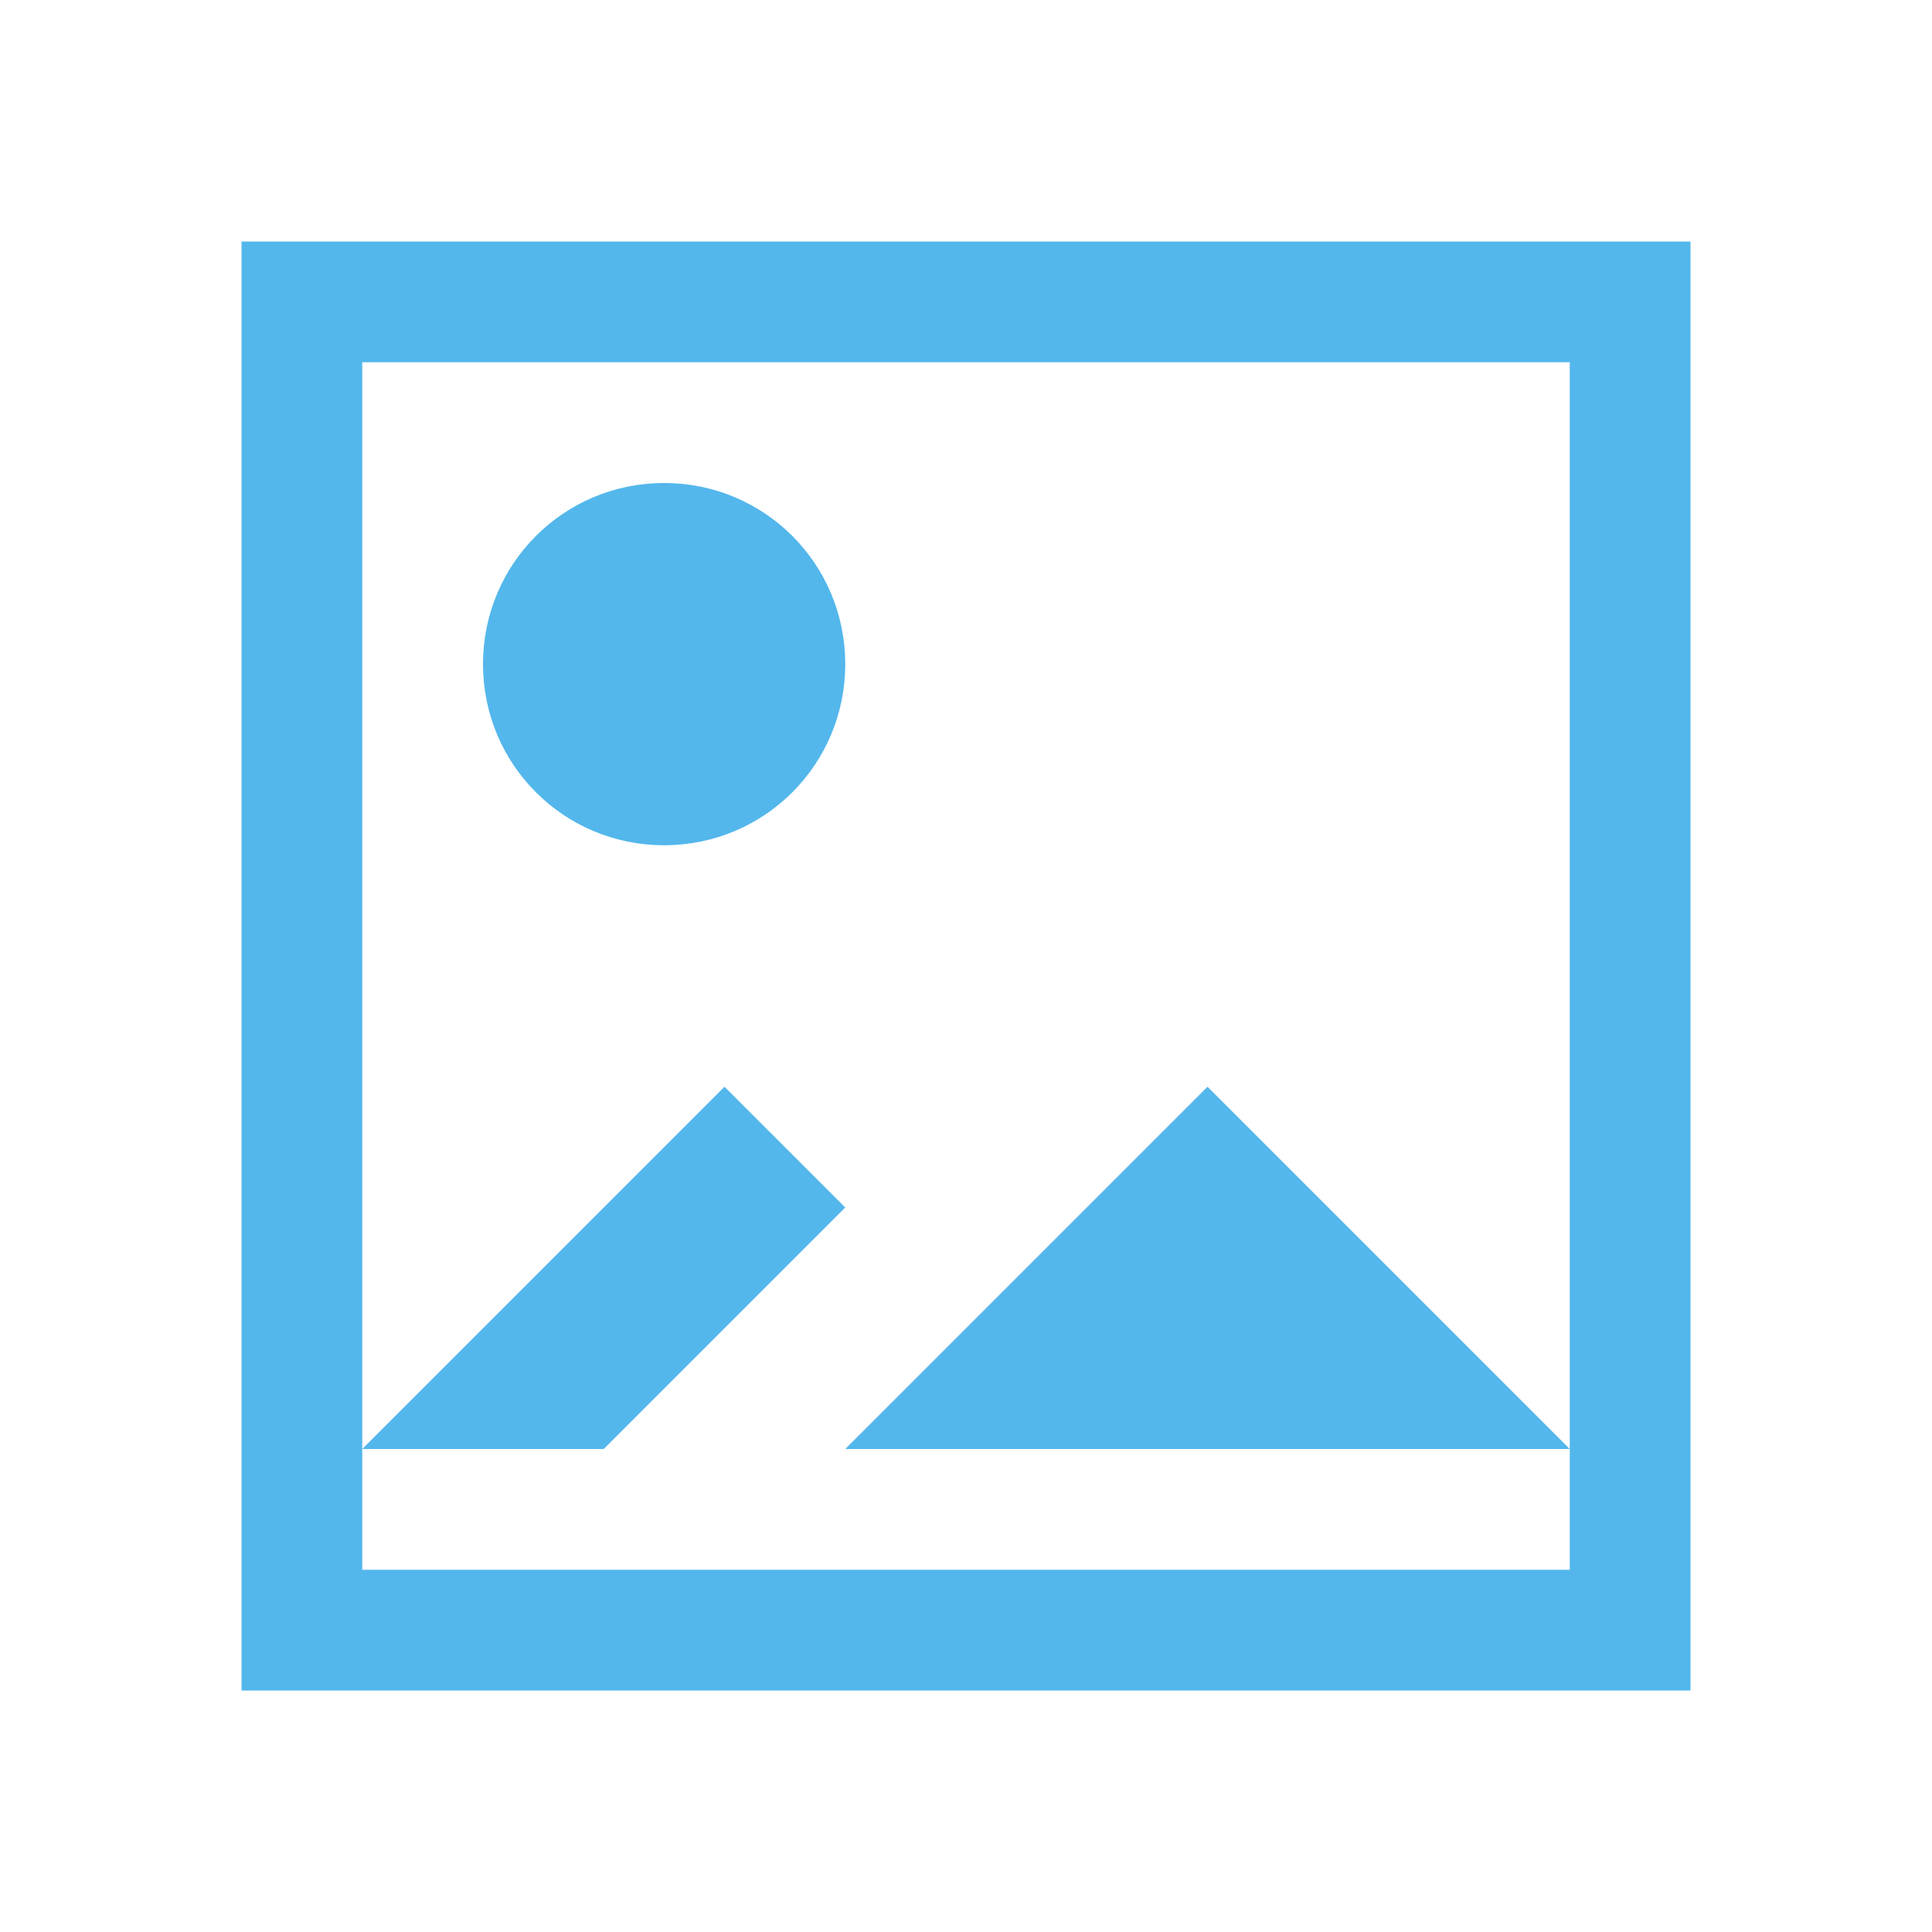
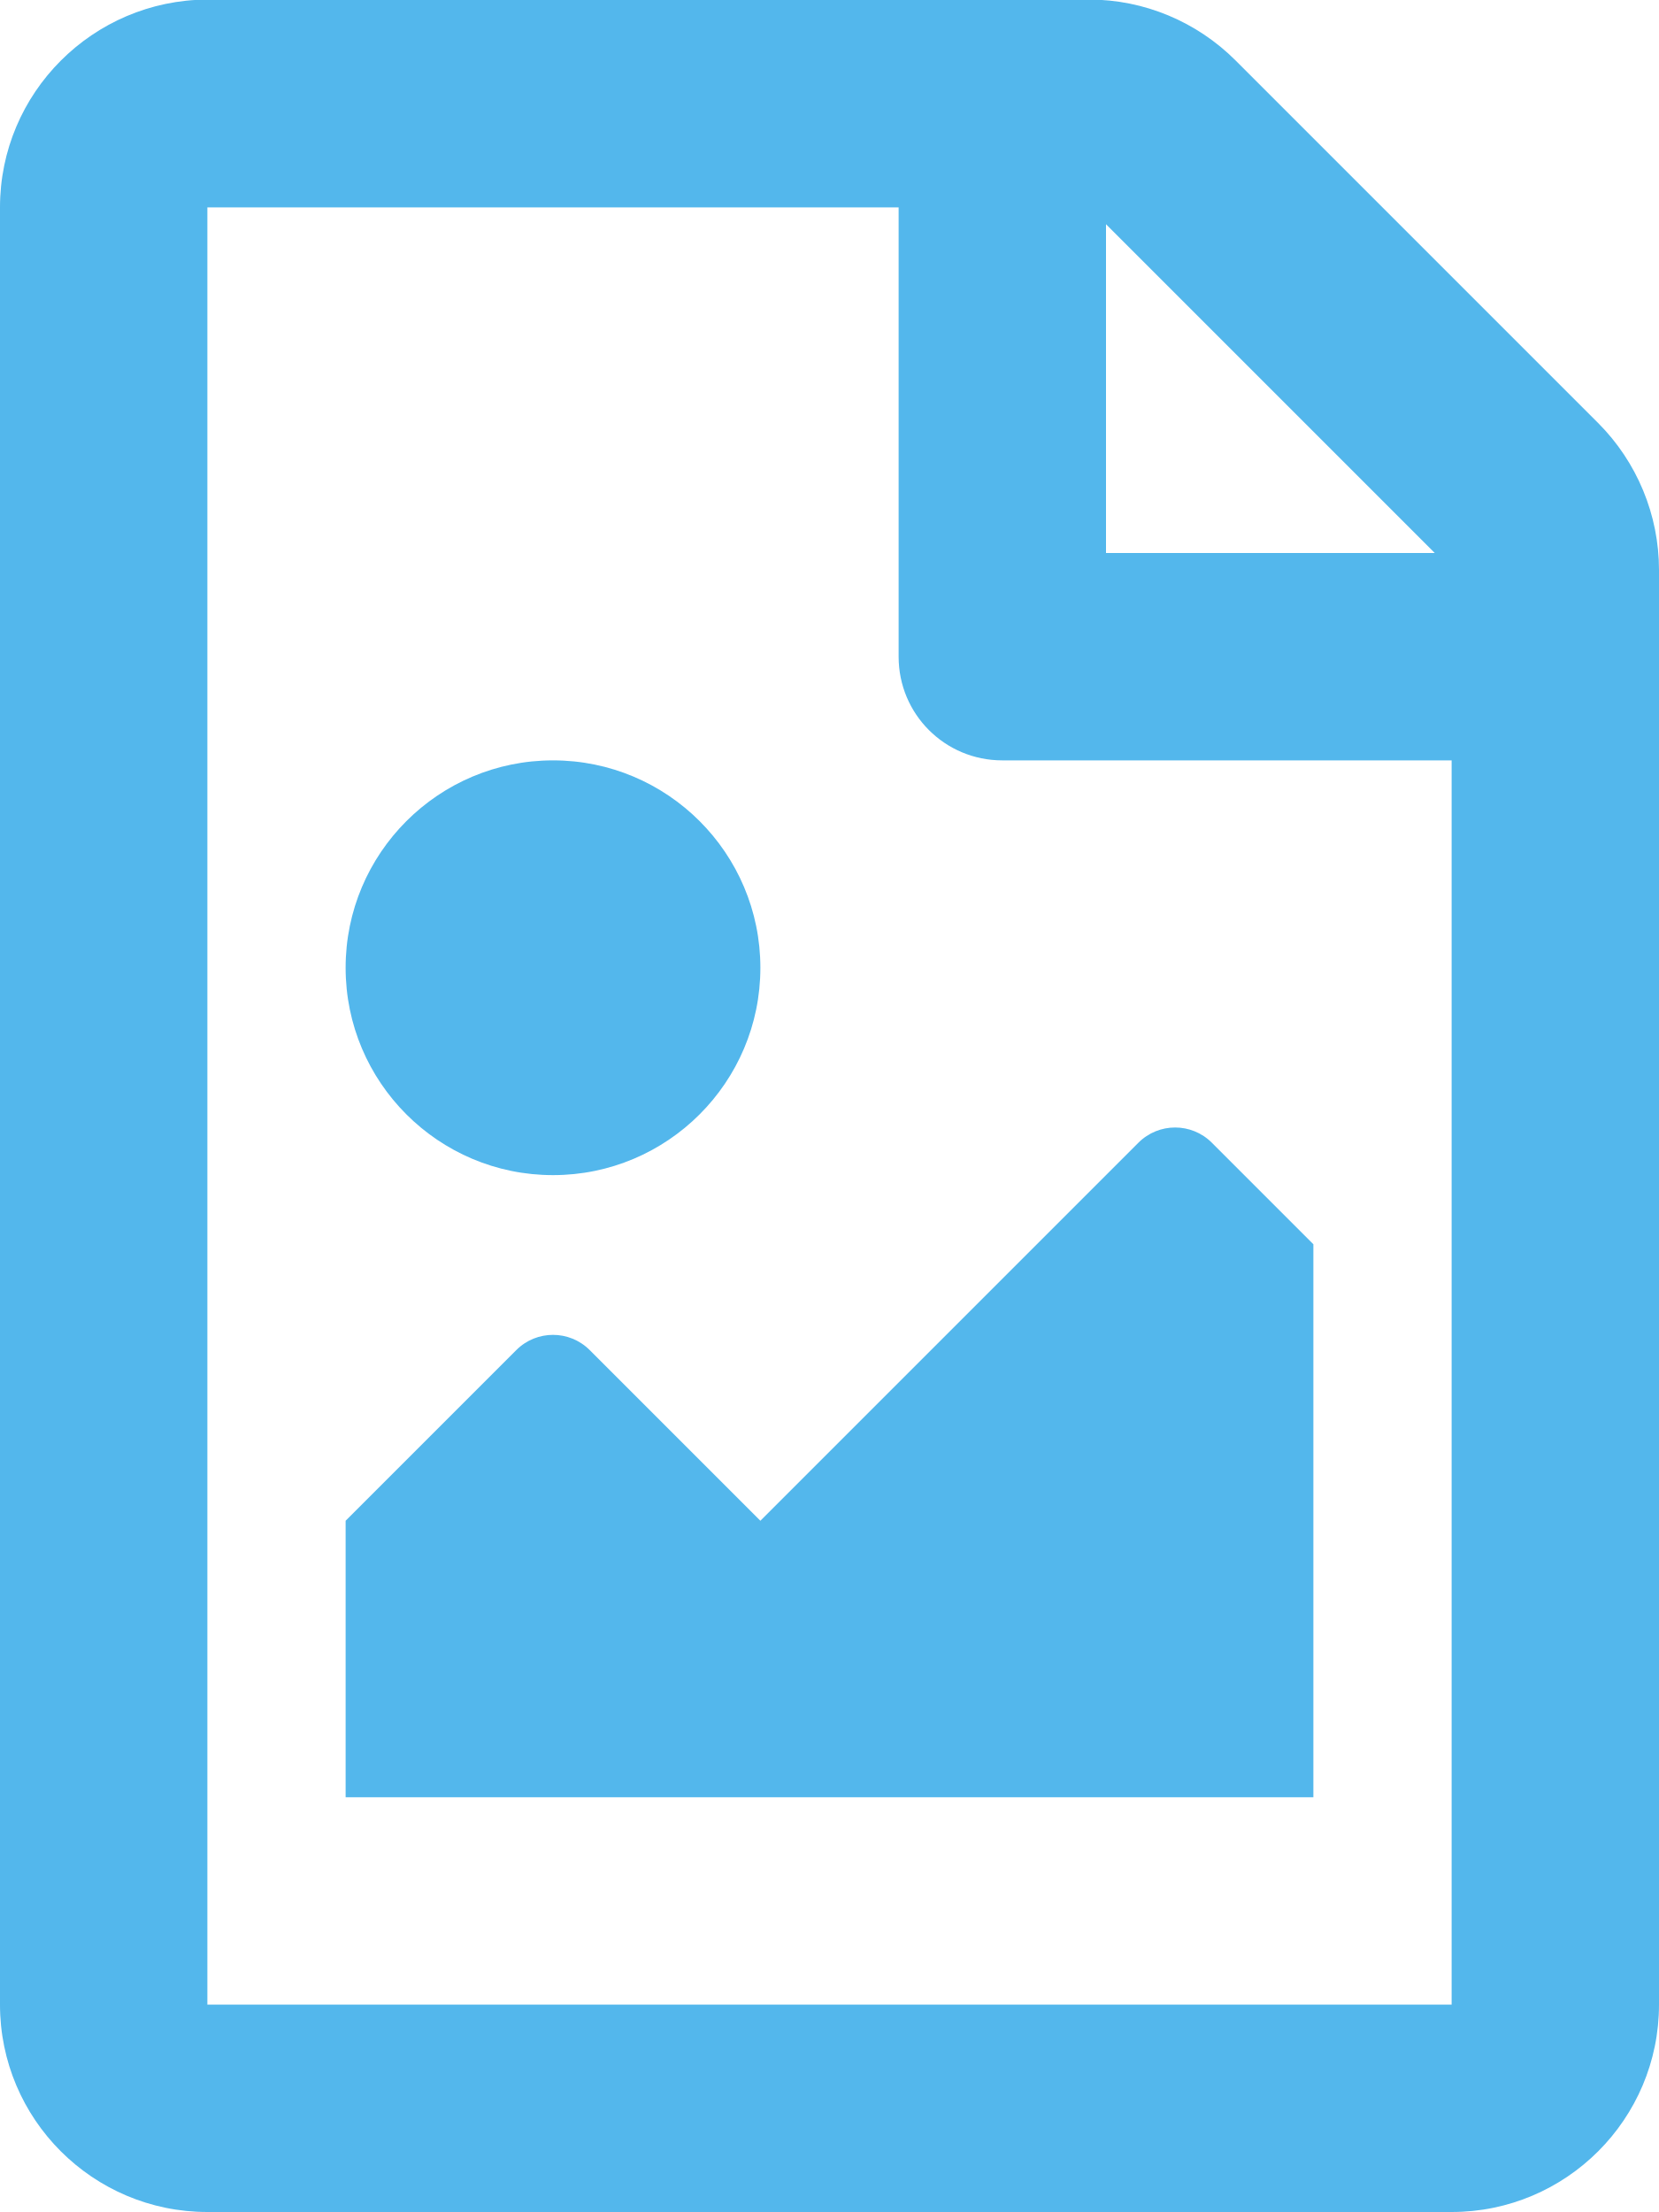
- <svg xmlns="http://www.w3.org/2000/svg" viewBox="0 0 16 16">
-   <defs id="defs3051" color="#53b7ec" fill="#53b7ec" style="">
-     <style type="text/css" id="current-color-scheme">
-       .ColorScheme-Text {
-         color:#232629;
-       }
-       </style>
-   </defs>
-   <path style="" d="M 2 2 L 2 14 L 14 14 L 14 2 L 2 2 z M 3 3 L 13 3 L 13 12 L 13 13 L 3 13 L 3 12 L 3 3 z M 3 12 L 5 12 L 7 10 L 6 9 L 3 12 z M 13 12 L 10 9 L 7 12 L 13 12 z M 5.5 4 C 4.669 4 4 4.669 4 5.5 C 4 6.331 4.669 7 5.5 7 C 6.331 7 7 6.331 7 5.5 C 7 4.669 6.331 4 5.5 4 z " id="rect4122" class="ColorScheme-Text" color="#53b7ec" fill="#53b7ec" />
+ <svg xmlns="http://www.w3.org/2000/svg" aria-hidden="true" focusable="false" data-prefix="far" data-icon="file-image" role="img" viewBox="0 0 384 512" class="svg-inline--fa fa-file-image fa-w-12 fa-9x">
+   <path color="#53b7ec" fill="#53b7ec" d="M369.9 97.9L286 14C277 5 264.8-.1 252.1-.1H48C21.5 0 0 21.5 0 48v416c0 26.5 21.5 48 48 48h288c26.5 0 48-21.5 48-48V131.9c0-12.7-5.1-25-14.1-34zM332.1 128H256V51.9l76.1 76.1zM48 464V48h160v104c0 13.3 10.7 24 24 24h104v288H48zm32-48h224V288l-23.5-23.5c-4.7-4.7-12.3-4.7-17 0L176 352l-39.5-39.5c-4.7-4.7-12.3-4.7-17 0L80 352v64zm48-240c-26.5 0-48 21.5-48 48s21.5 48 48 48 48-21.5 48-48-21.5-48-48-48z" class="" />
</svg>
